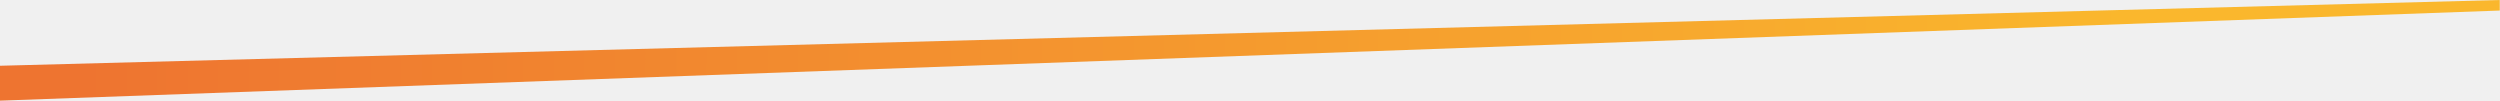
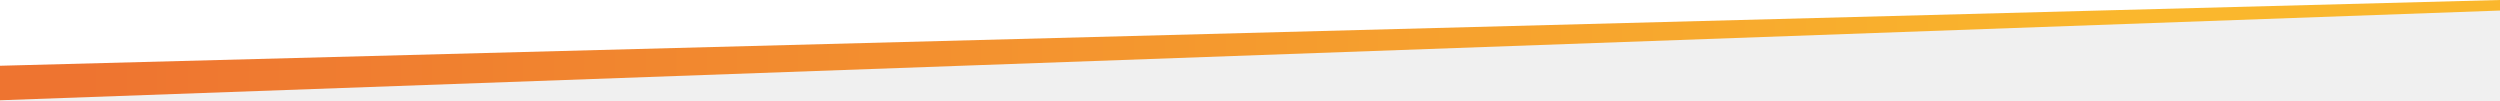
<svg xmlns="http://www.w3.org/2000/svg" version="1.1" id="Слой_1" x="0px" y="0px" viewBox="0 0 1920 77" style="enable-background:new 0 0 1920 77;" xml:space="preserve">
  <style type="text/css">
- 	.st0{fill:url(#SVGID_1_);}
+ 	.st0{fill:#FFFFFF;}
+ 	.st1{fill:url(#SVGID_1_);}
</style>
  <g id="Слой_x0020_1">
-     <linearGradient id="SVGID_1_" gradientUnits="userSpaceOnUse" x1="62.02" y1="38.62" x2="1850.89" y2="38.62" gradientTransform="matrix(1 0 0 -1 0 77.285)">
+     <polygon class="st0" points="0,0 0,68.7 1920,6.4 1920,0  " />
+     <linearGradient id="SVGID_1_" gradientUnits="userSpaceOnUse" x1="62.019" y1="753.22" x2="1851.081" y2="753.22" gradientTransform="matrix(1 0 0 1 0 -714.715)">
      <stop offset="0" style="stop-color:#EE7430" />
      <stop offset="0.878" style="stop-color:#FAB72D" />
      <stop offset="1" style="stop-color:#FAB72D" />
    </linearGradient>
-     <polygon class="st0" points="1919.8,0 1919.8,8.1 0,77.3 0,50.5  " />
+     <polygon class="st1" points="1920,0 1920,8.1 0,77 0,50.5  " />
  </g>
</svg>
